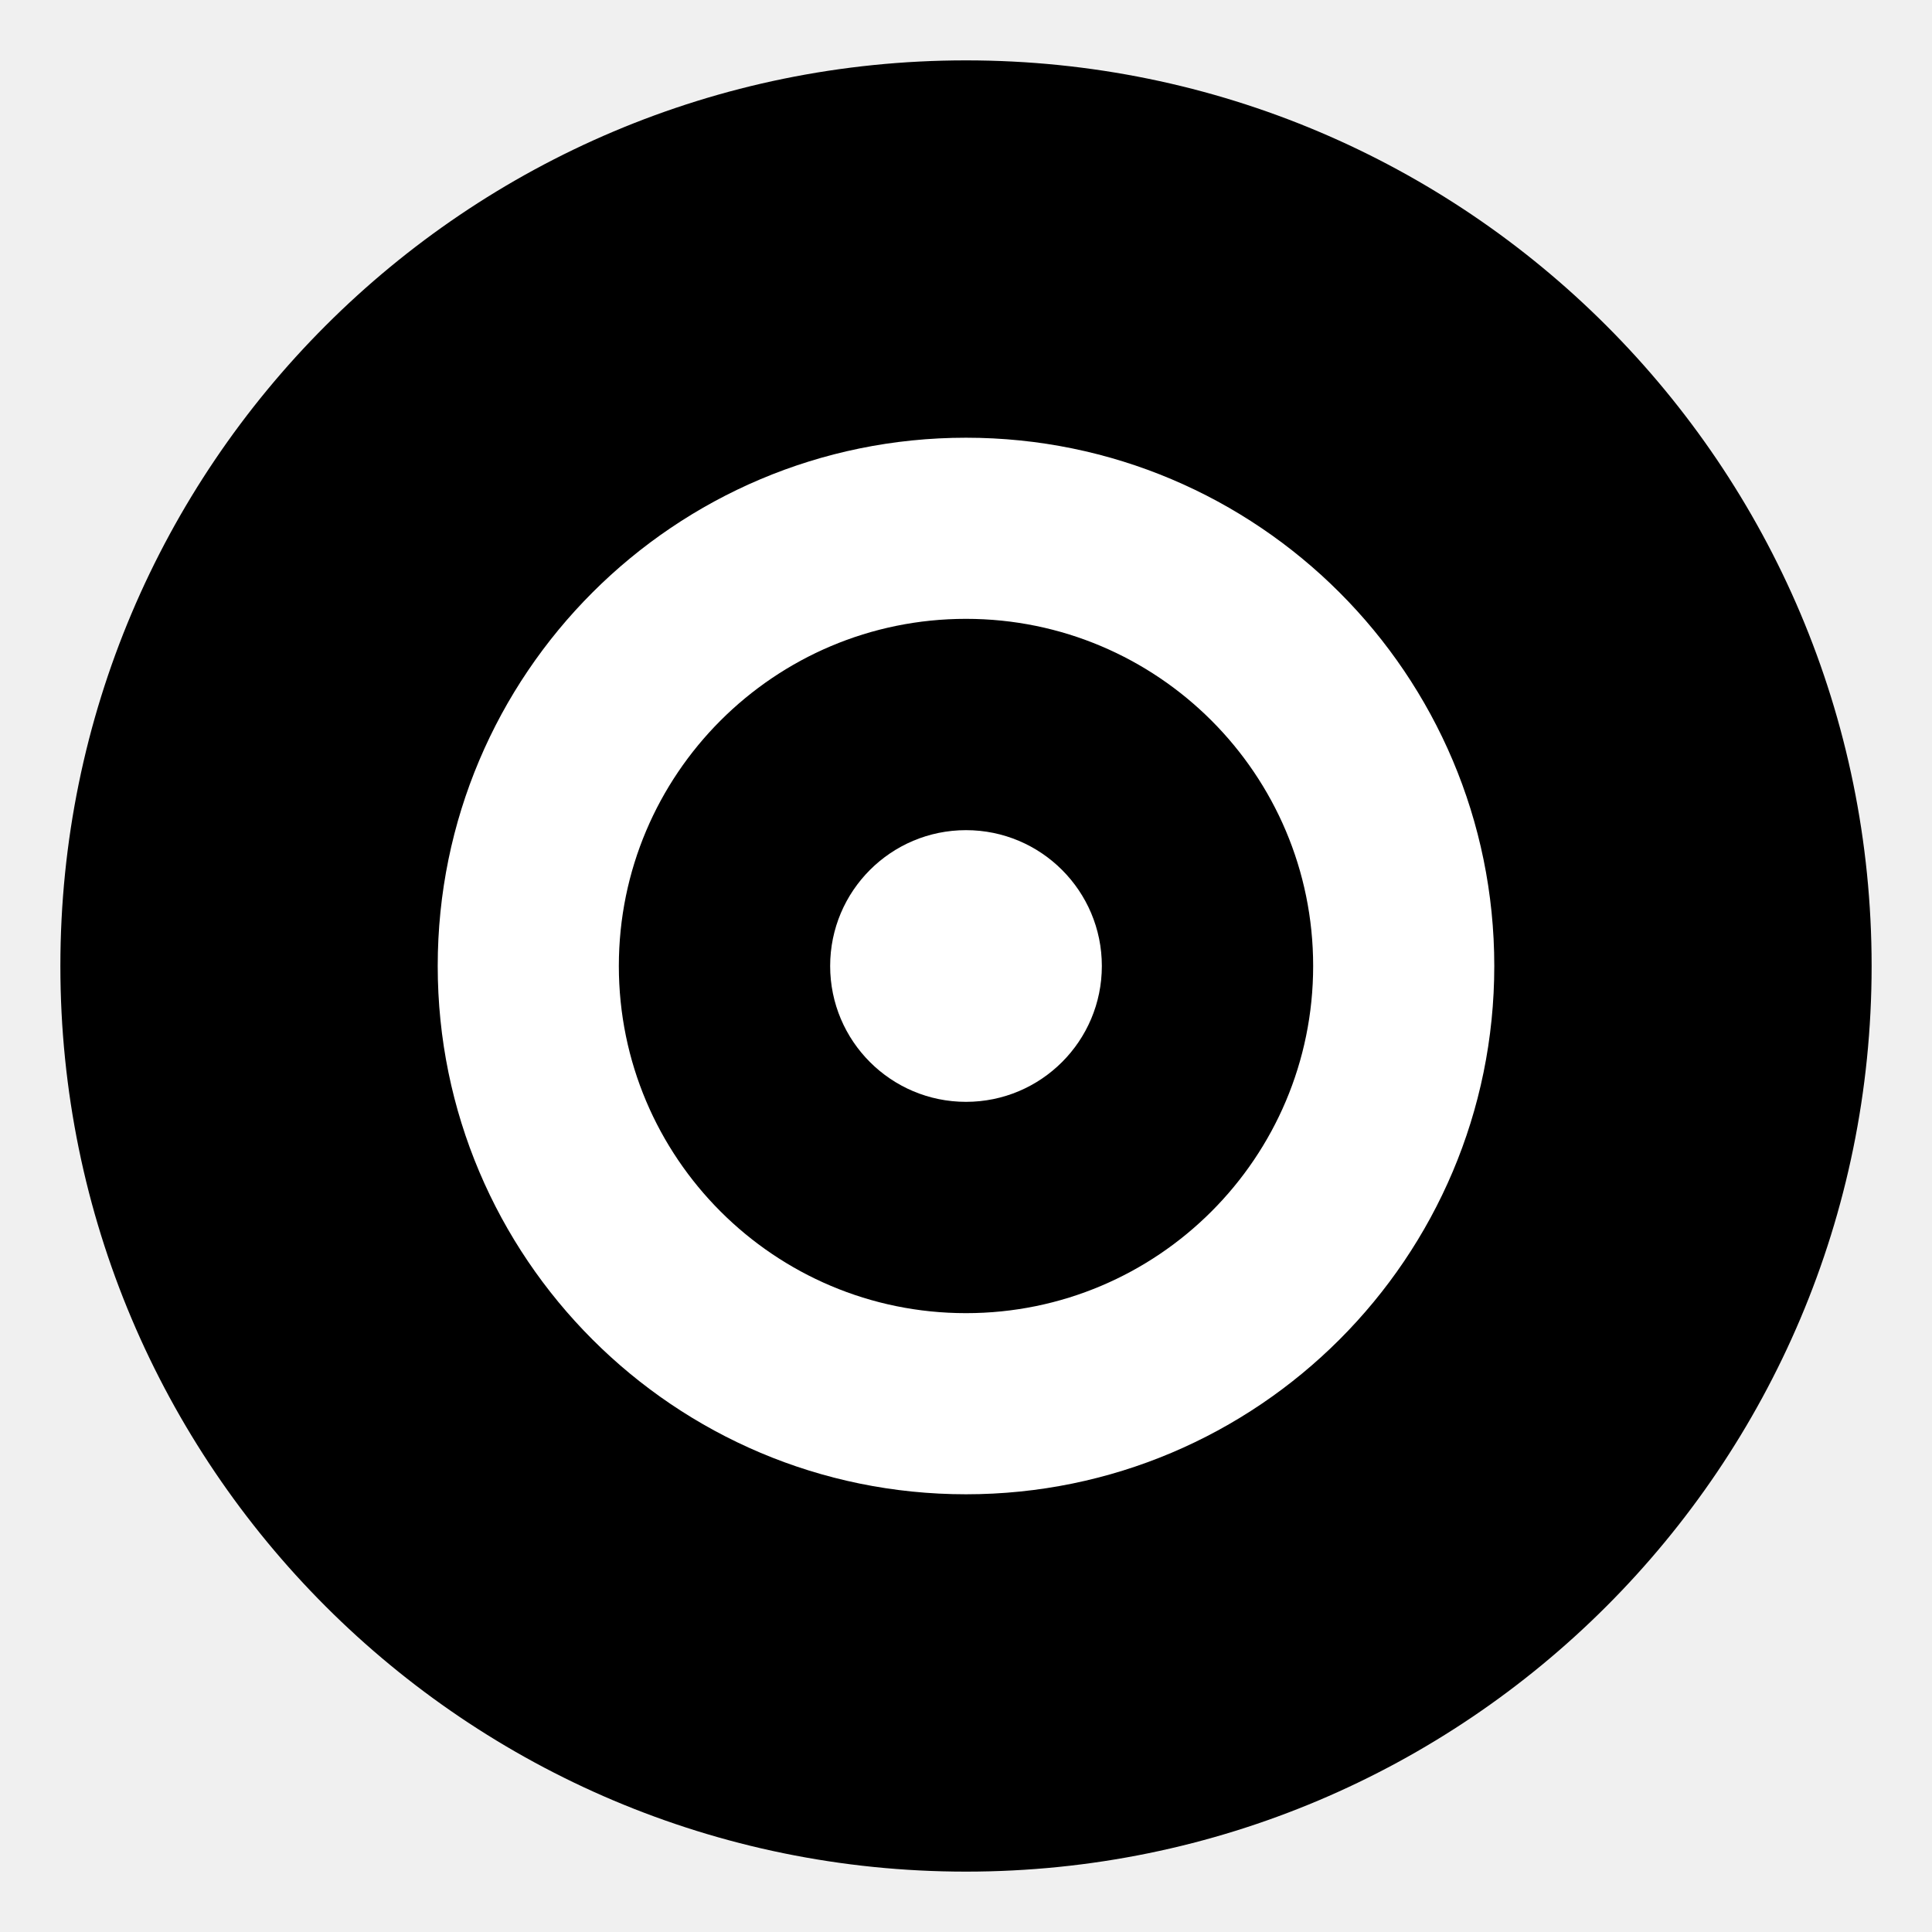
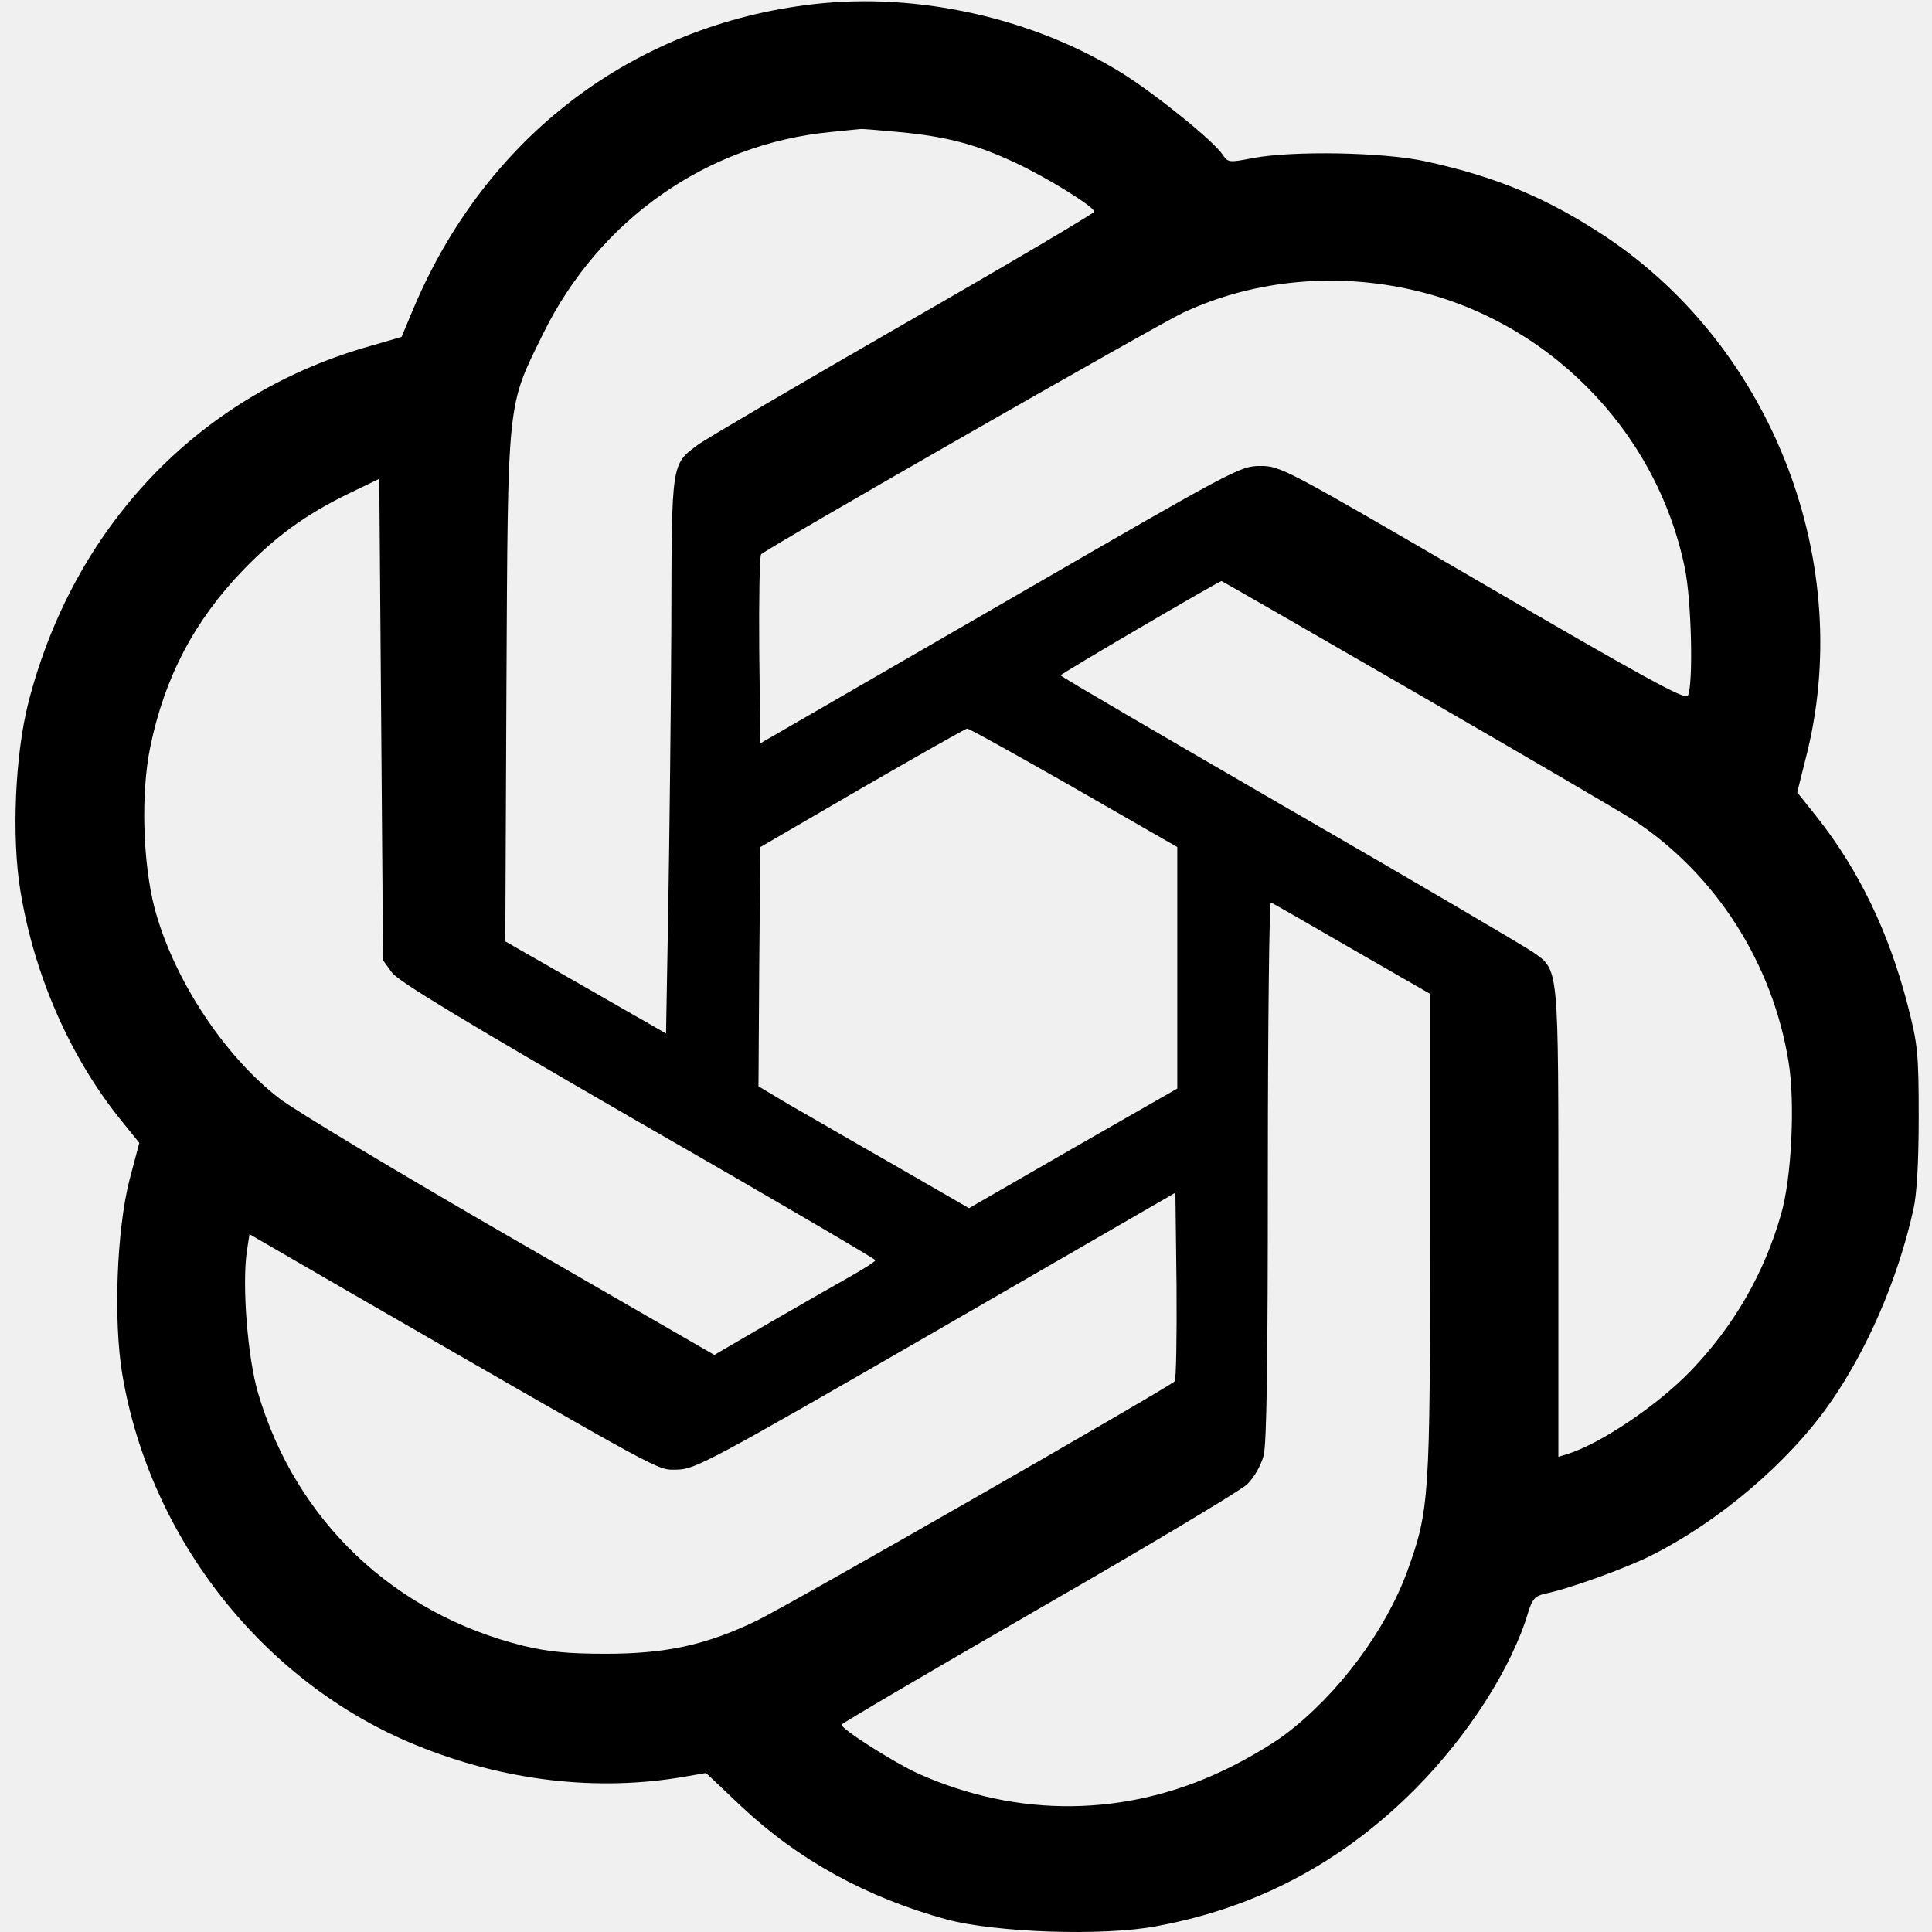
- <svg xmlns="http://www.w3.org/2000/svg" viewBox="0 0 1024 1024" version="1.1">
-   <circle cx="512" cy="512" r="480" fill="#000000" />
-   <path d="M512 232c-154.6 0-280 125.4-280 280s125.4 280 280 280 280-125.4 280-280-125.4-280-280-280z m0 96c101.6 0 184 82.4 184 184s-82.4 184-184 184-184-82.4-184-184 82.4-184 184-184z" fill="#ffffff" />
-   <circle cx="512" cy="512" r="72" fill="#ffffff" />
+ <svg xmlns="http://www.w3.org/2000/svg" viewBox="0 0 1024 1024" version="1.1" p-id="9802">
+   <path d="M431.207 2.2C335.414 13.199 257.42 72.594 219.024 163.787l-6.2 14.798-19.998 5.8C104.233 210.583 38.84 279.777 15.041 372.37c-7 27.397-9 71.394-4.2 99.991 7.4 44.997 26.598 88.593 53.796 121.99l9.199 11.4-5.2 19.598c-6.8 26.598-8.599 74.594-3.8 103.191 14.8 87.393 75.194 163.587 155.588 196.384 46.396 18.999 95.992 24.798 142.188 16.799l11.6-2 18.598 17.599c30.397 28.597 66.594 48.396 108.79 59.995 25.999 7 83.194 9 111.392 3.6 53.195-9.8 98.392-33.798 137.189-72.795 27.997-28.197 51.195-64.394 59.795-93.592 2.2-7 3.6-8.6 8.799-9.8 12.799-2.599 42.596-13.398 56.195-20.197 35.997-17.999 72.794-49.196 94.793-80.594 19.798-28.198 36.197-65.994 44.396-102.991 1.8-7.8 2.8-24.998 2.8-48.996 0-33.998-0.6-38.797-5.8-58.996-9.999-38.796-25.998-71.994-48.396-100.191l-10.199-12.8 4.4-17.598c26.797-102.791-16.799-217.182-105.392-276.577-30.997-20.599-58.195-31.998-95.592-40.197-22.398-5-70.994-5.8-91.992-1.8-12.4 2.4-13 2.4-15.8-1.6-4.599-7.2-34.796-31.597-52.795-42.996C548.197 9.599 486.603-4.2 431.207 2.2z m45.396 67.794c25.198 2.4 40.397 6.4 61.395 16.199 16.798 7.8 41.996 23.398 41.996 25.998 0 0.8-45.596 27.798-101.391 59.795-55.996 32.197-104.592 60.795-108.191 63.395-14.8 10.999-14.4 8.4-14.6 97.592-0.2 43.996-1 110.39-1.6 147.388l-1.199 67.394-42.597-24.398-42.596-24.398 0.6-134.989c0.8-154.387 0.2-147.988 19.598-187.384 29.798-60.396 86.793-100.192 151.988-106.592 8.2-0.8 15.399-1.6 15.999-1.6 0.6-0.2 9.799 0.6 20.598 1.6z m268.978 82.993c73.394 15.4 132.19 74.194 147.388 147.988 3.6 16.999 4.6 62.395 1.6 67.795-1.2 2.4-22.798-9.4-108.591-59.395-105.392-61.395-107.192-62.395-117.99-62.395-10.8 0-13.2 1.4-137.99 73.594l-126.99 73.394-0.599-49.396c-0.2-27.198 0.2-49.996 1-50.796 3.8-3.6 209.183-121.19 223.582-127.99 35.797-16.798 77.993-21.398 118.59-12.799z m-537.956 362.37c3.2 4.6 37.597 25.399 130.39 78.994 69.394 39.797 125.989 72.994 125.989 73.594 0 0.6-5.6 4.2-12.599 8.2-6.8 3.8-25.998 14.798-42.597 24.398l-30.197 17.598-107.791-62.195c-59.195-34.197-114.59-67.394-122.79-73.794-29.398-22.598-56.396-63.794-66.195-101.191-6.2-24.198-7.2-60.795-2.2-84.993 7.6-36.997 23.398-66.995 49.196-93.793 17.399-17.998 33.198-29.397 55.196-40.196l16.998-8.2 1 127.59 1 127.59 4.6 6.399zM750.38 367.17c56.395 32.597 108.39 62.995 115.59 67.594 43.397 28.598 73.594 75.794 81.993 127.99 3.6 21.598 1.6 61.995-4 80.993-8.999 31.398-24.997 58.996-47.595 82.594-17.599 18.398-48.196 38.996-65.795 44.396l-4.6 1.4v-124.19c0-138.189 0.4-133.39-13.599-143.388-4.4-3-62.394-37.197-128.989-75.594-66.595-38.597-121.19-70.394-121.19-70.994-0.2-0.8 83.593-49.796 85.193-49.996 0.4 0 46.596 26.598 102.992 59.195z m-181.386 50.196l54.996 31.597v127.99l-55.196 31.597-55.195 31.798-39.197-22.599c-21.798-12.399-46.796-26.997-55.995-32.197l-16.399-9.8 0.4-63.394 0.6-63.395 53.995-31.397c29.798-17.199 54.796-31.398 55.596-31.398 0.8-0.2 26.198 14 56.395 31.198z m147.588 85.593l41.397 23.798v127.39c0 139.788-0.4 146.188-12 178.385-11.598 31.797-36.596 65.395-64.594 86.593-6.8 5.2-21.398 13.799-32.397 18.998-51.996 24.998-109.591 25.598-162.587 1.8-12.599-5.8-40.397-23.398-40.397-25.798 0-0.6 46.997-28.197 104.192-61.195 57.395-32.997 107.191-62.795 110.79-66.194 3.8-3.8 7.4-10 8.8-15.4 1.6-6.399 2.2-50.995 2.2-151.387 0-78.393 0.8-141.988 1.6-141.588 0.8 0.2 20.198 11.399 42.996 24.598zM622.591 732.139c-3.8 3.6-205.383 119.19-221.782 126.99-26.598 12.799-47.996 17.398-79.793 17.398-19.799 0-30.198-1-43.597-4.2-68.594-16.998-120.59-66.194-140.588-133.788-5.6-18.799-8.6-57.396-6-75.194l1.4-9.2 50.396 29.198c174.186 100.392 165.186 95.592 176.186 95.592 9.599-0.2 16.598-3.8 137.188-73.394l126.99-73.394 0.6 49.396c0.2 26.998-0.2 49.796-1 50.596z" />
</svg>
